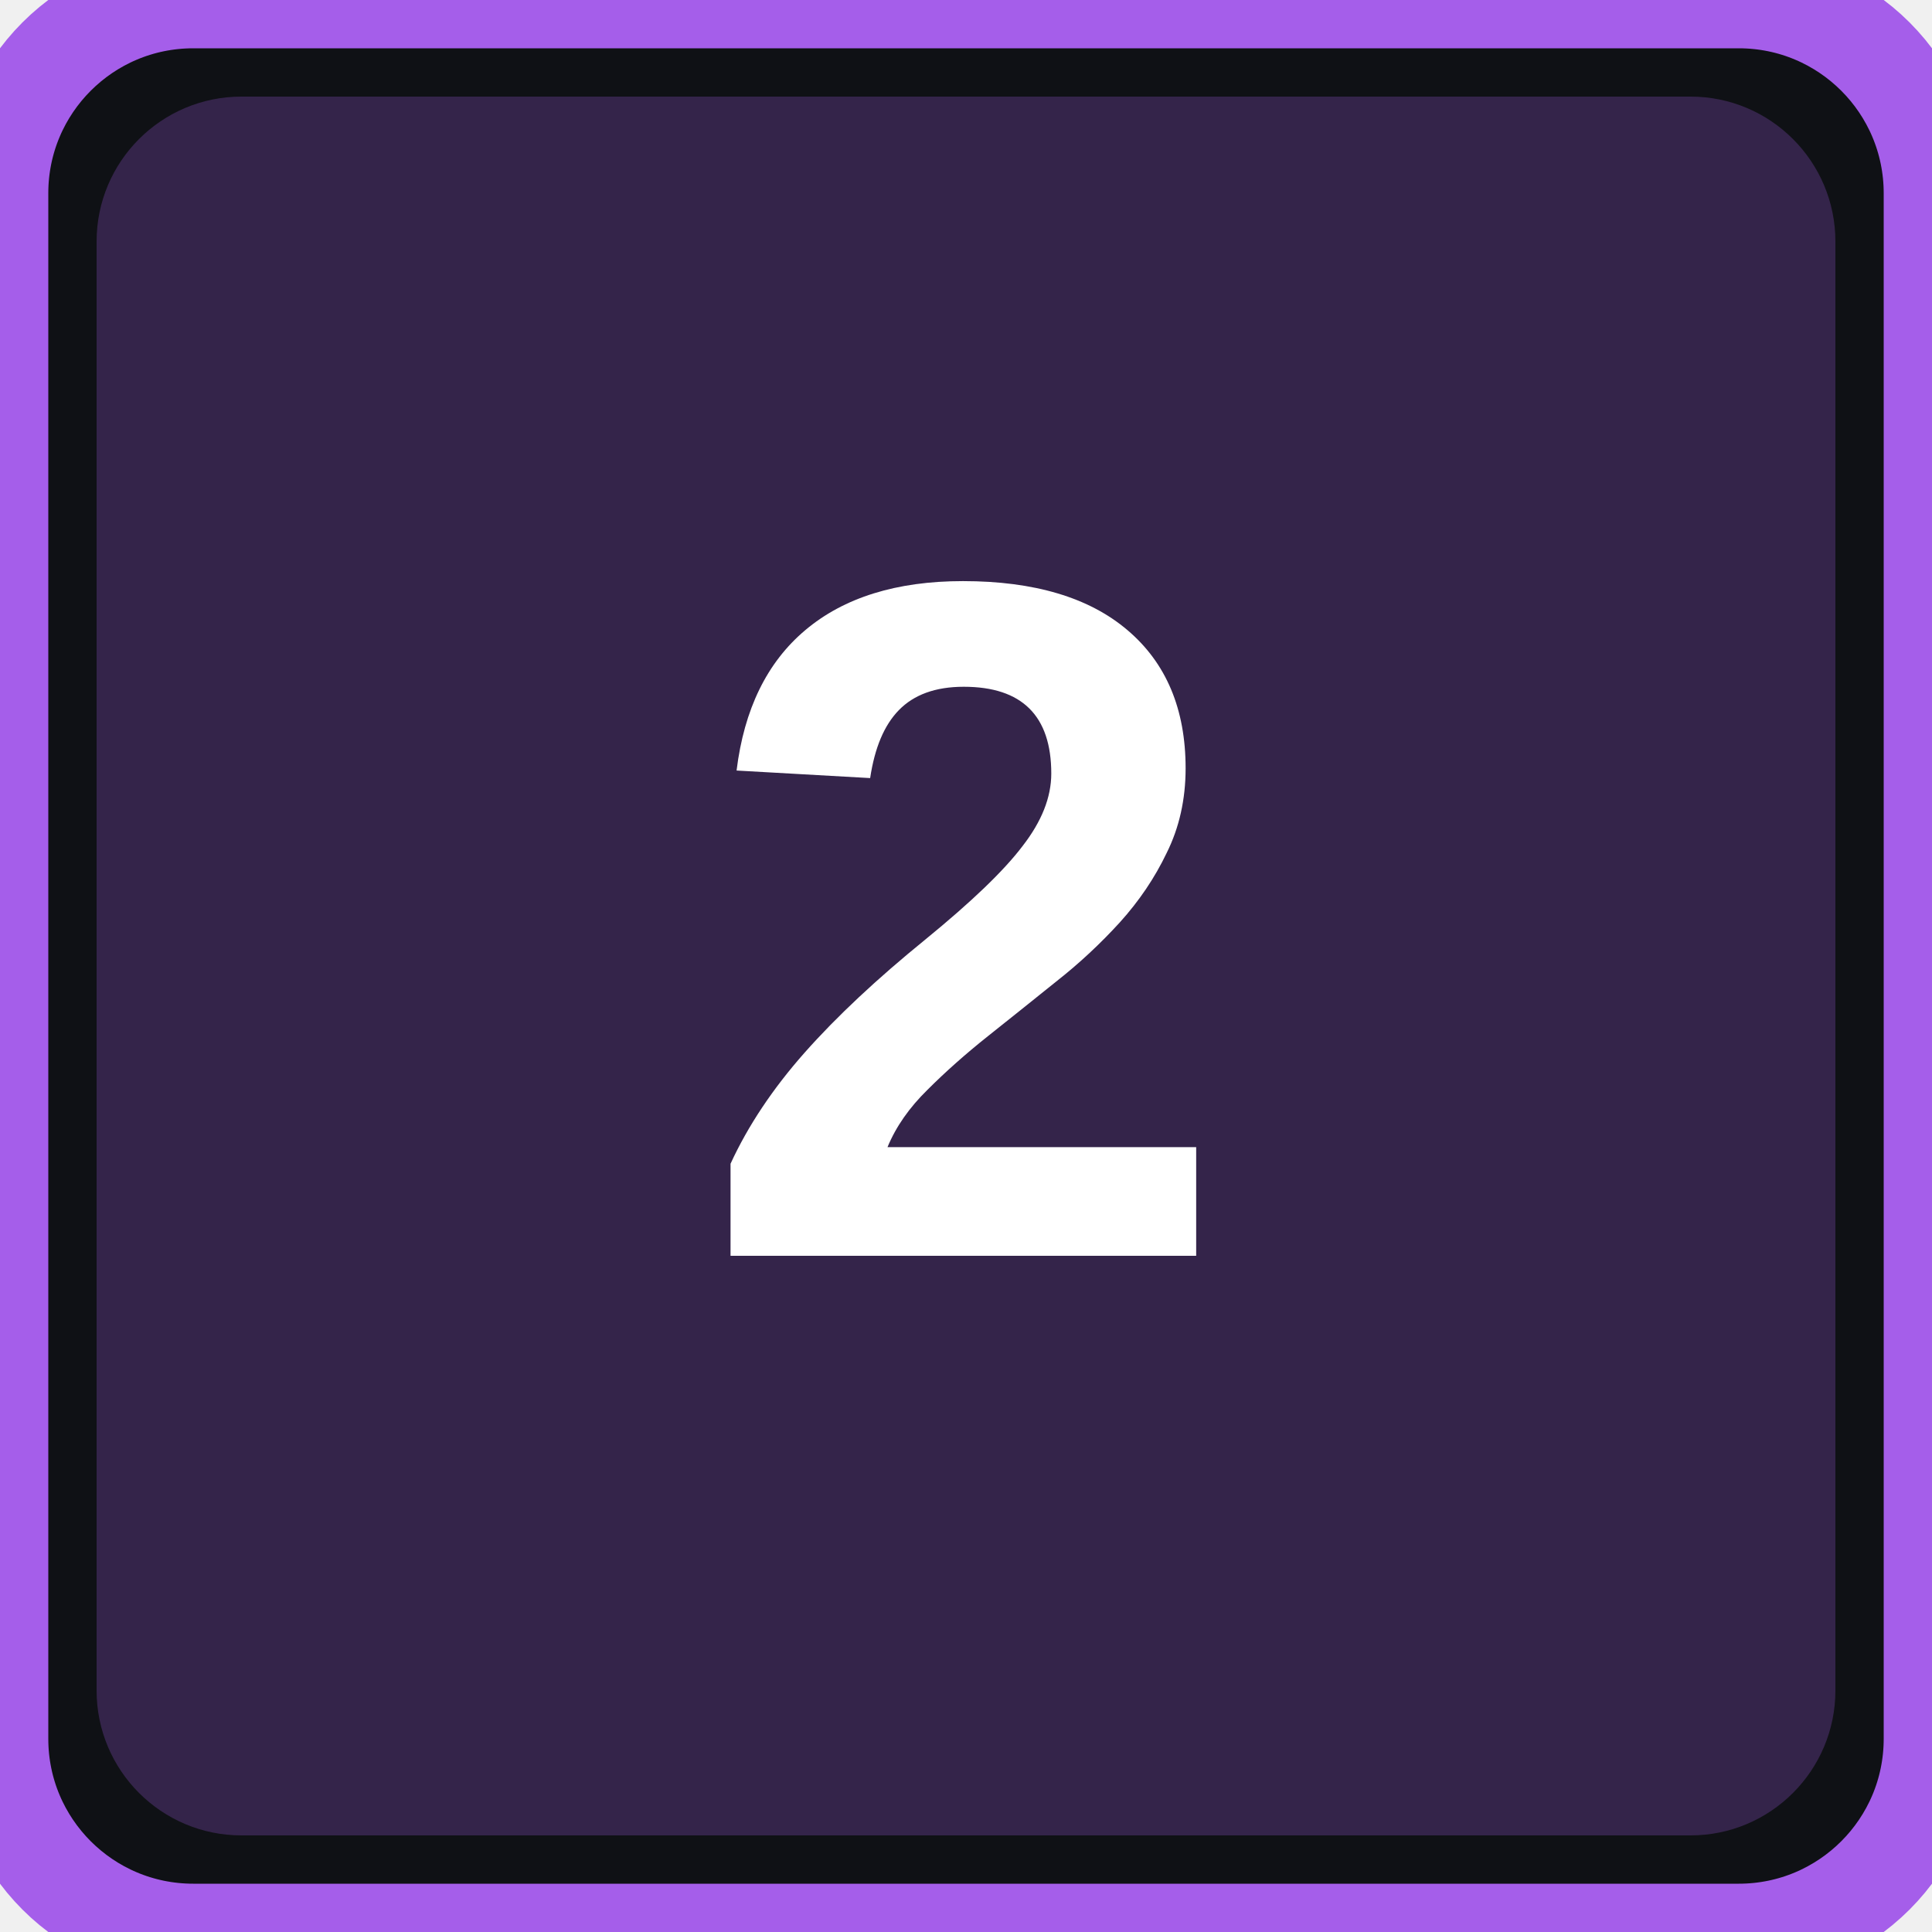
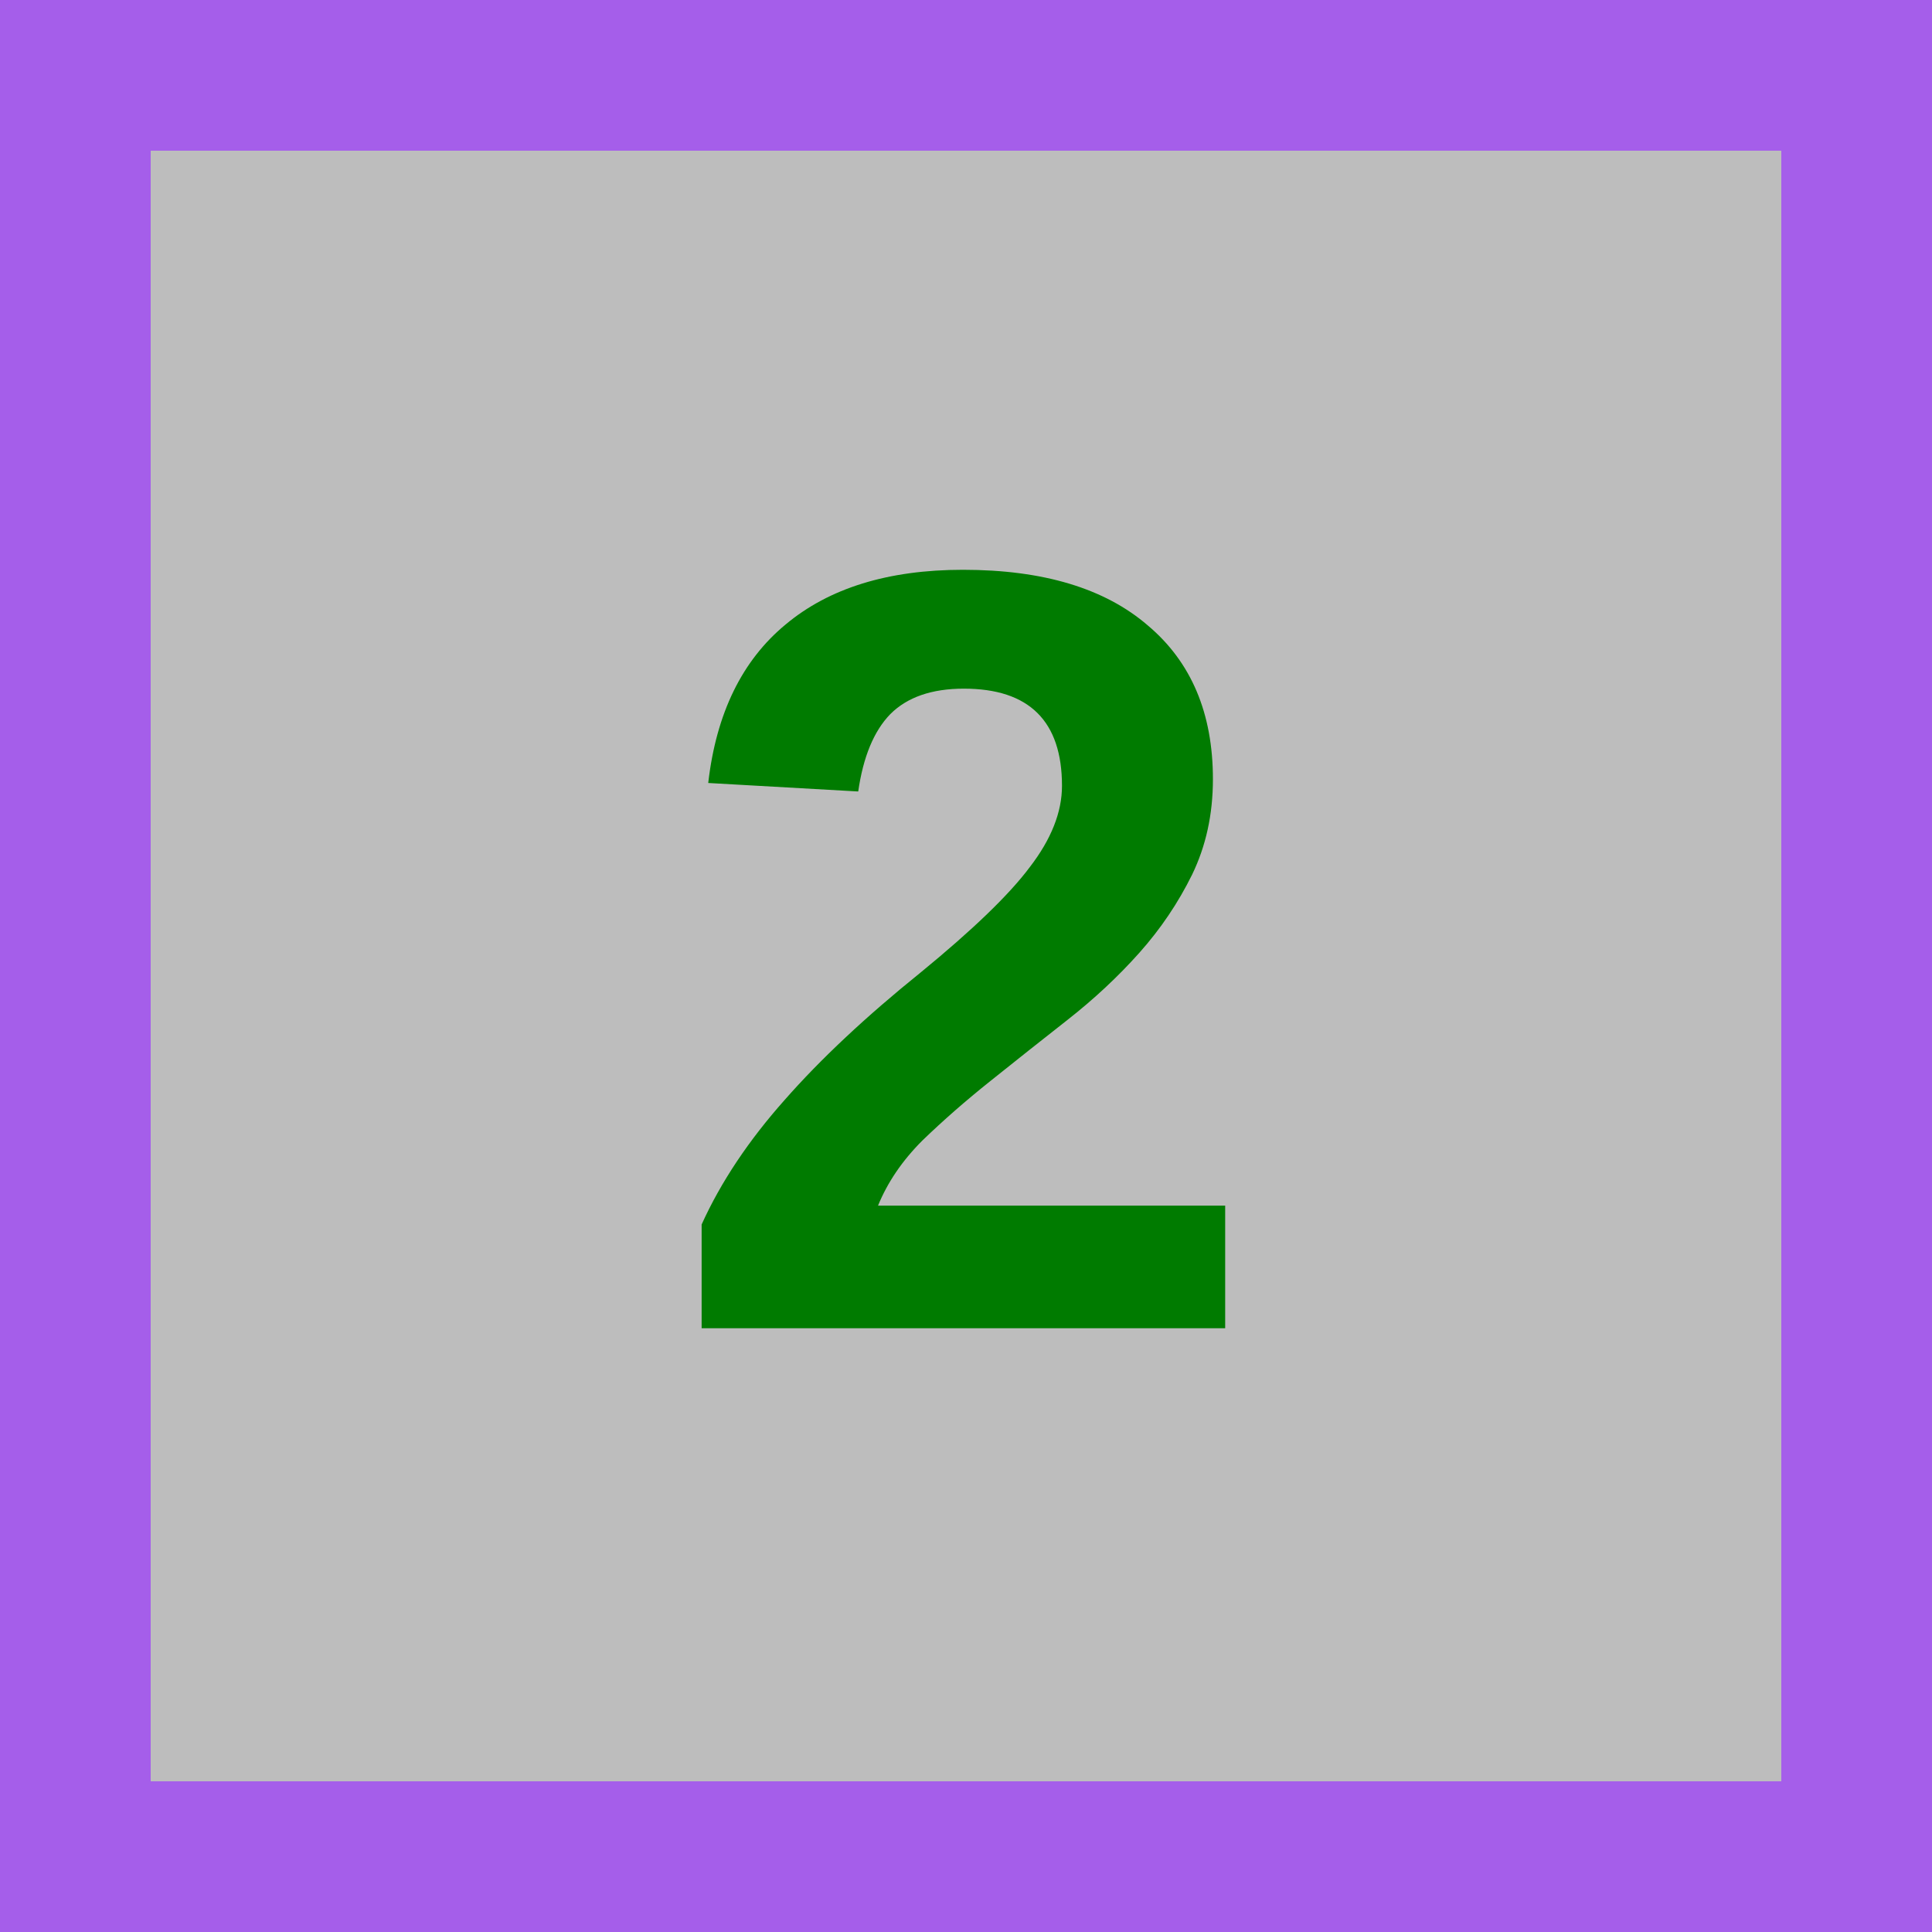
- <svg xmlns="http://www.w3.org/2000/svg" viewBox="0 0 40 40" width="40" height="40">
-   <rect width="40" height="40" rx="4" fill="#0f1115" stroke="#a55eea" stroke-width="2" />
-   <rect x="2" y="2" width="36" height="36" rx="3" fill="#a55eea" fill-opacity="0.25" />
-   <text x="20" y="26" font-family="Arial, sans-serif" font-weight="bold" font-size="20" fill="#ffffff" text-anchor="middle">2</text>
+ <svg xmlns="http://www.w3.org/2000/svg" viewBox="0 0 32 32" width="32" height="32" shape-rendering="crispEdges">
+   <rect width="32" height="32" fill="#bdbdbd" />
+   <rect x="0" y="0" width="32" height="1" fill="#7b7b7b" />
+   <rect x="0" y="0" width="1" height="32" fill="#7b7b7b" />
+   <text x="16" y="22" font-family="monospace, Arial" font-weight="900" font-size="18" fill="#007b00" text-anchor="middle">2</text>
+   <rect x="1" y="1" width="30" height="30" fill="none" stroke="#a55eea" stroke-width="3" />
</svg>
